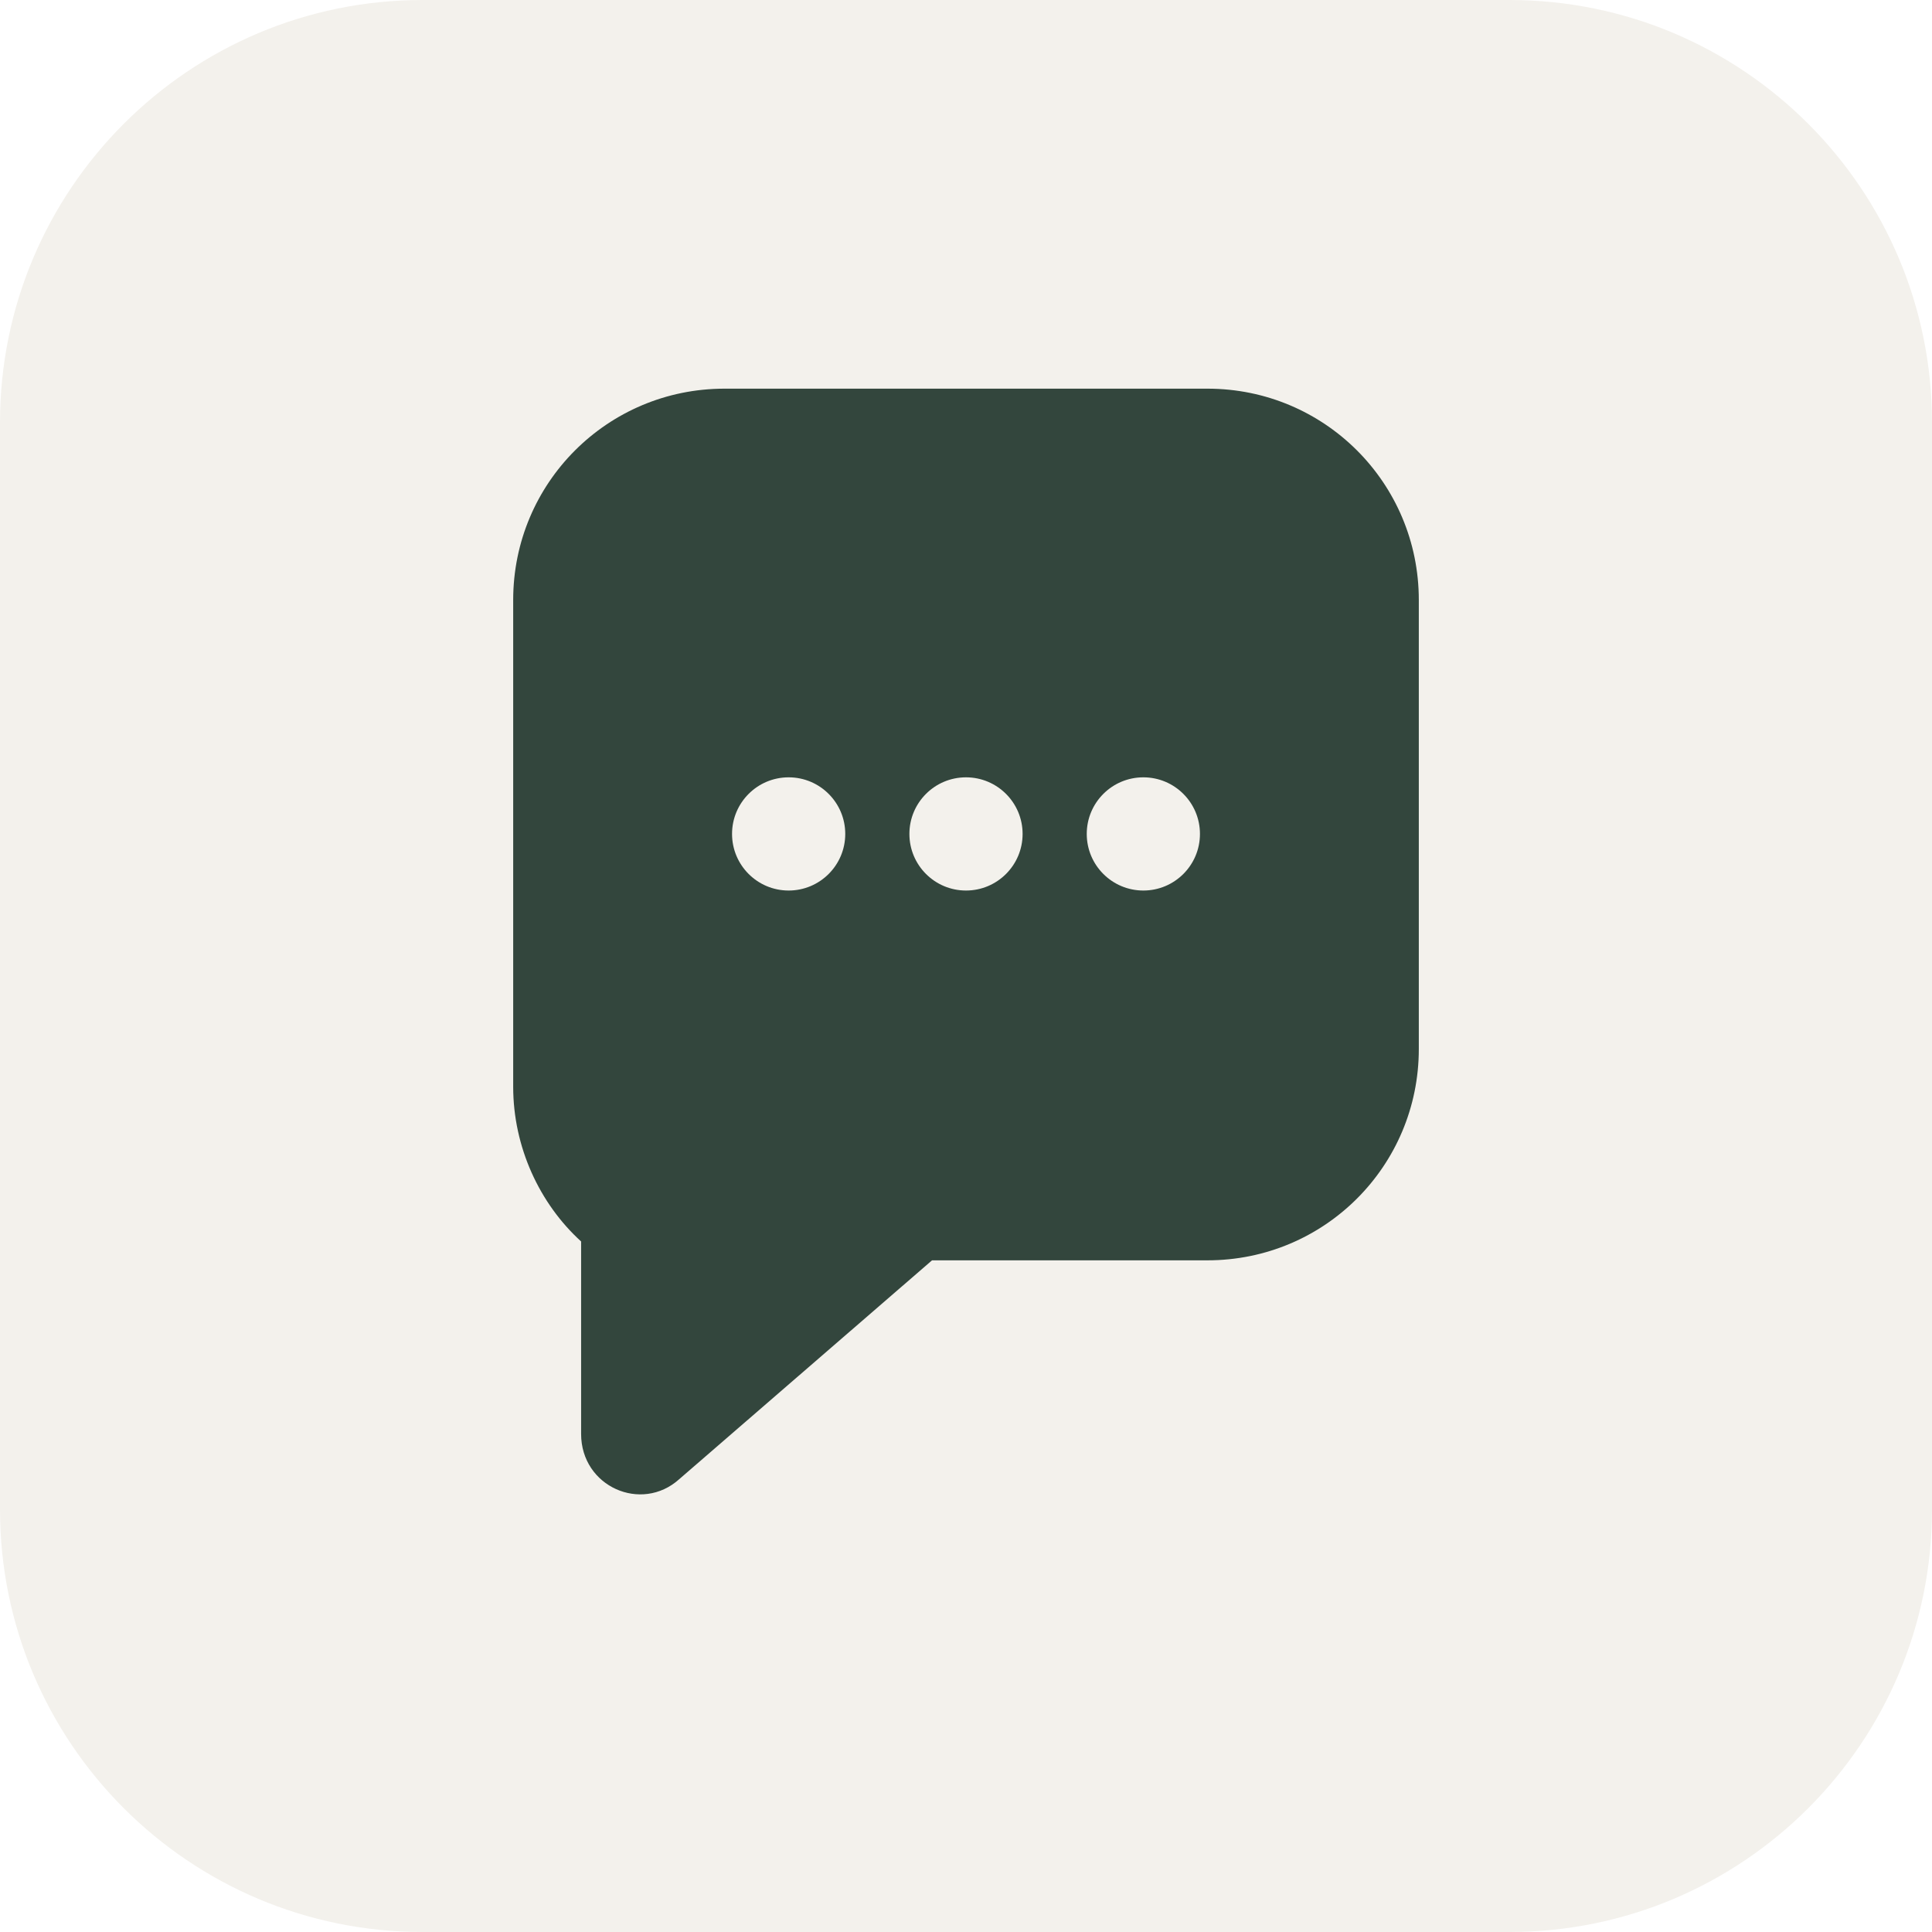
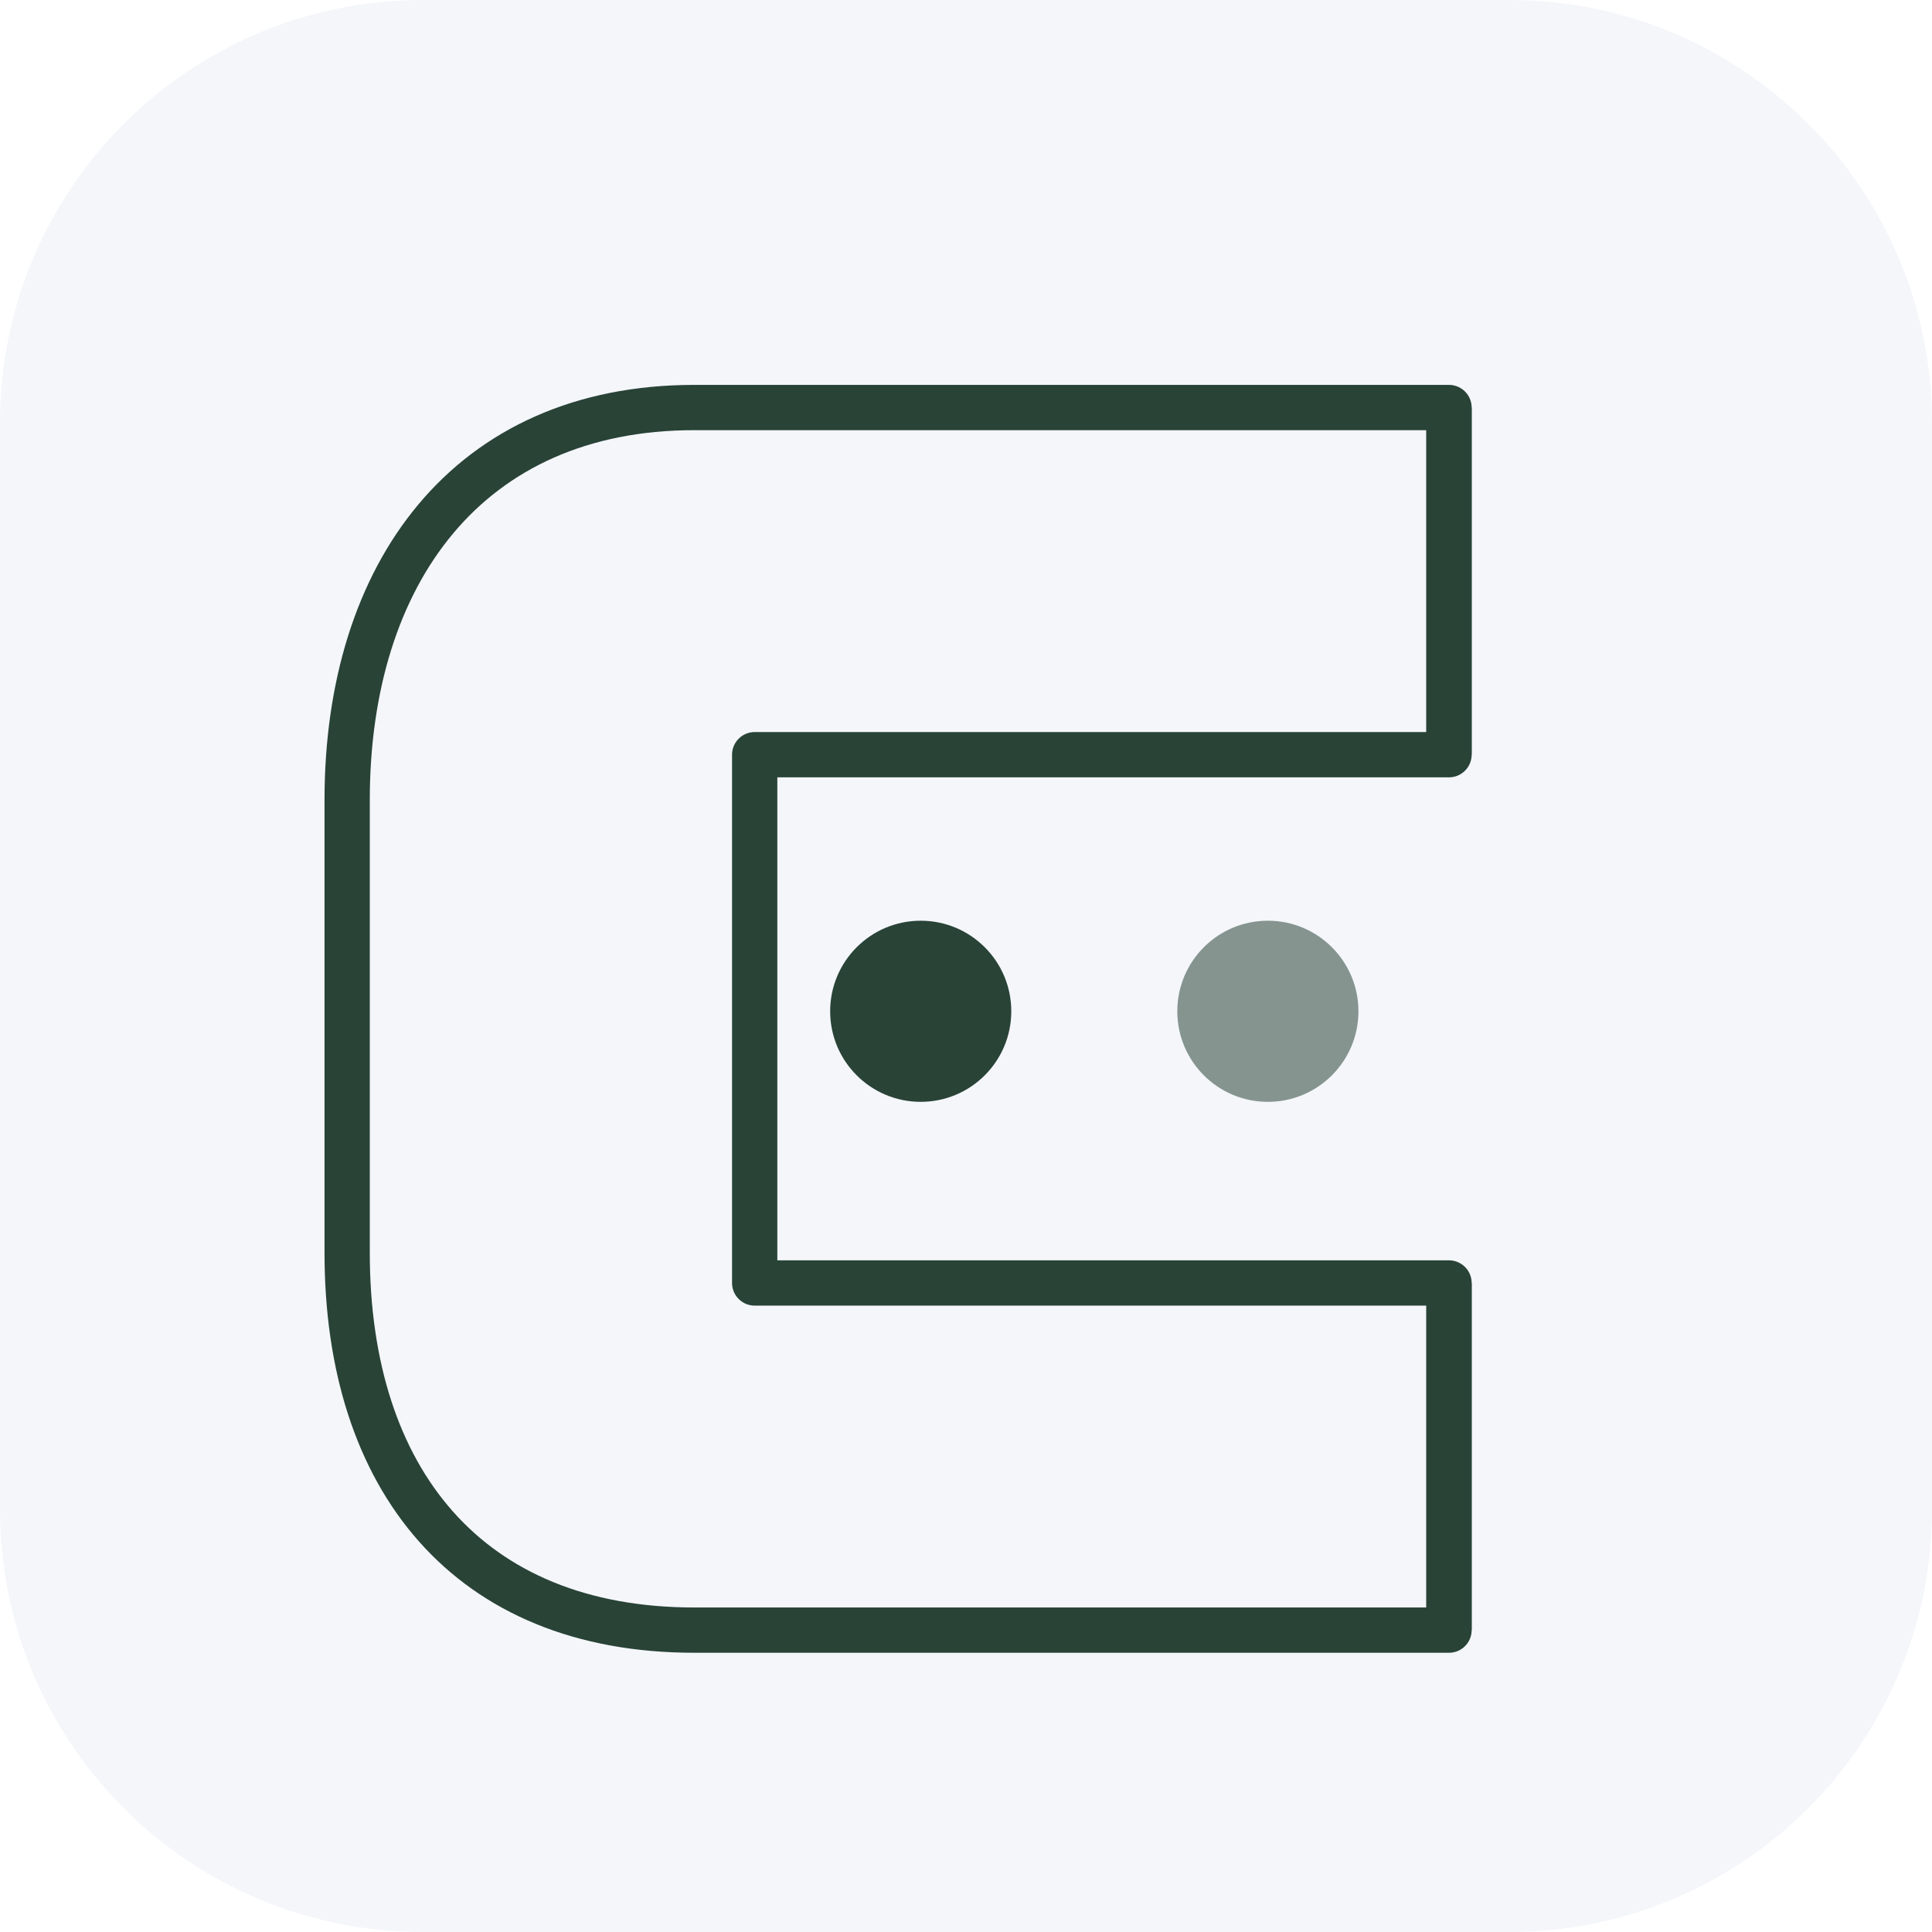
<svg xmlns="http://www.w3.org/2000/svg" viewBox="0 0 512 512">
-   <rect width="512" height="512" rx="112" fill="#f3f1ec" />
-   <path d="M136 159c0-31 25-56 56-56h128c31 0 56 25 56 56v119c0 31-25 56-56 56h-73l-67 58c-10 9-26 2-26-12v-51c-11-10-18-25-18-41V159Z" fill="#33463d" />
-   <circle cx="209" cy="221" r="15" fill="#f3f1ec" />
-   <circle cx="256" cy="221" r="15" fill="#f3f1ec" />
-   <circle cx="303" cy="221" r="15" fill="#f3f1ec" />
+   <rect width="512" height="512" rx="112" fill="#f4f6fa" />
+   <g transform="scale(4)" fill="none" stroke="#294337" stroke-width="3" stroke-linejoin="round">
+     <path d="M96 27H46C31 27 23 38 23 53v30c0 15 8 25 23 25h50V85H50V50h46Z" />
+     <path d="M96 27v23M96 85v23" />
+   </g>
+   <circle cx="244" cy="268" r="24" fill="#294337" />
+   <circle cx="336" cy="268" r="24" fill="#294337" opacity=".55" />
</svg>
